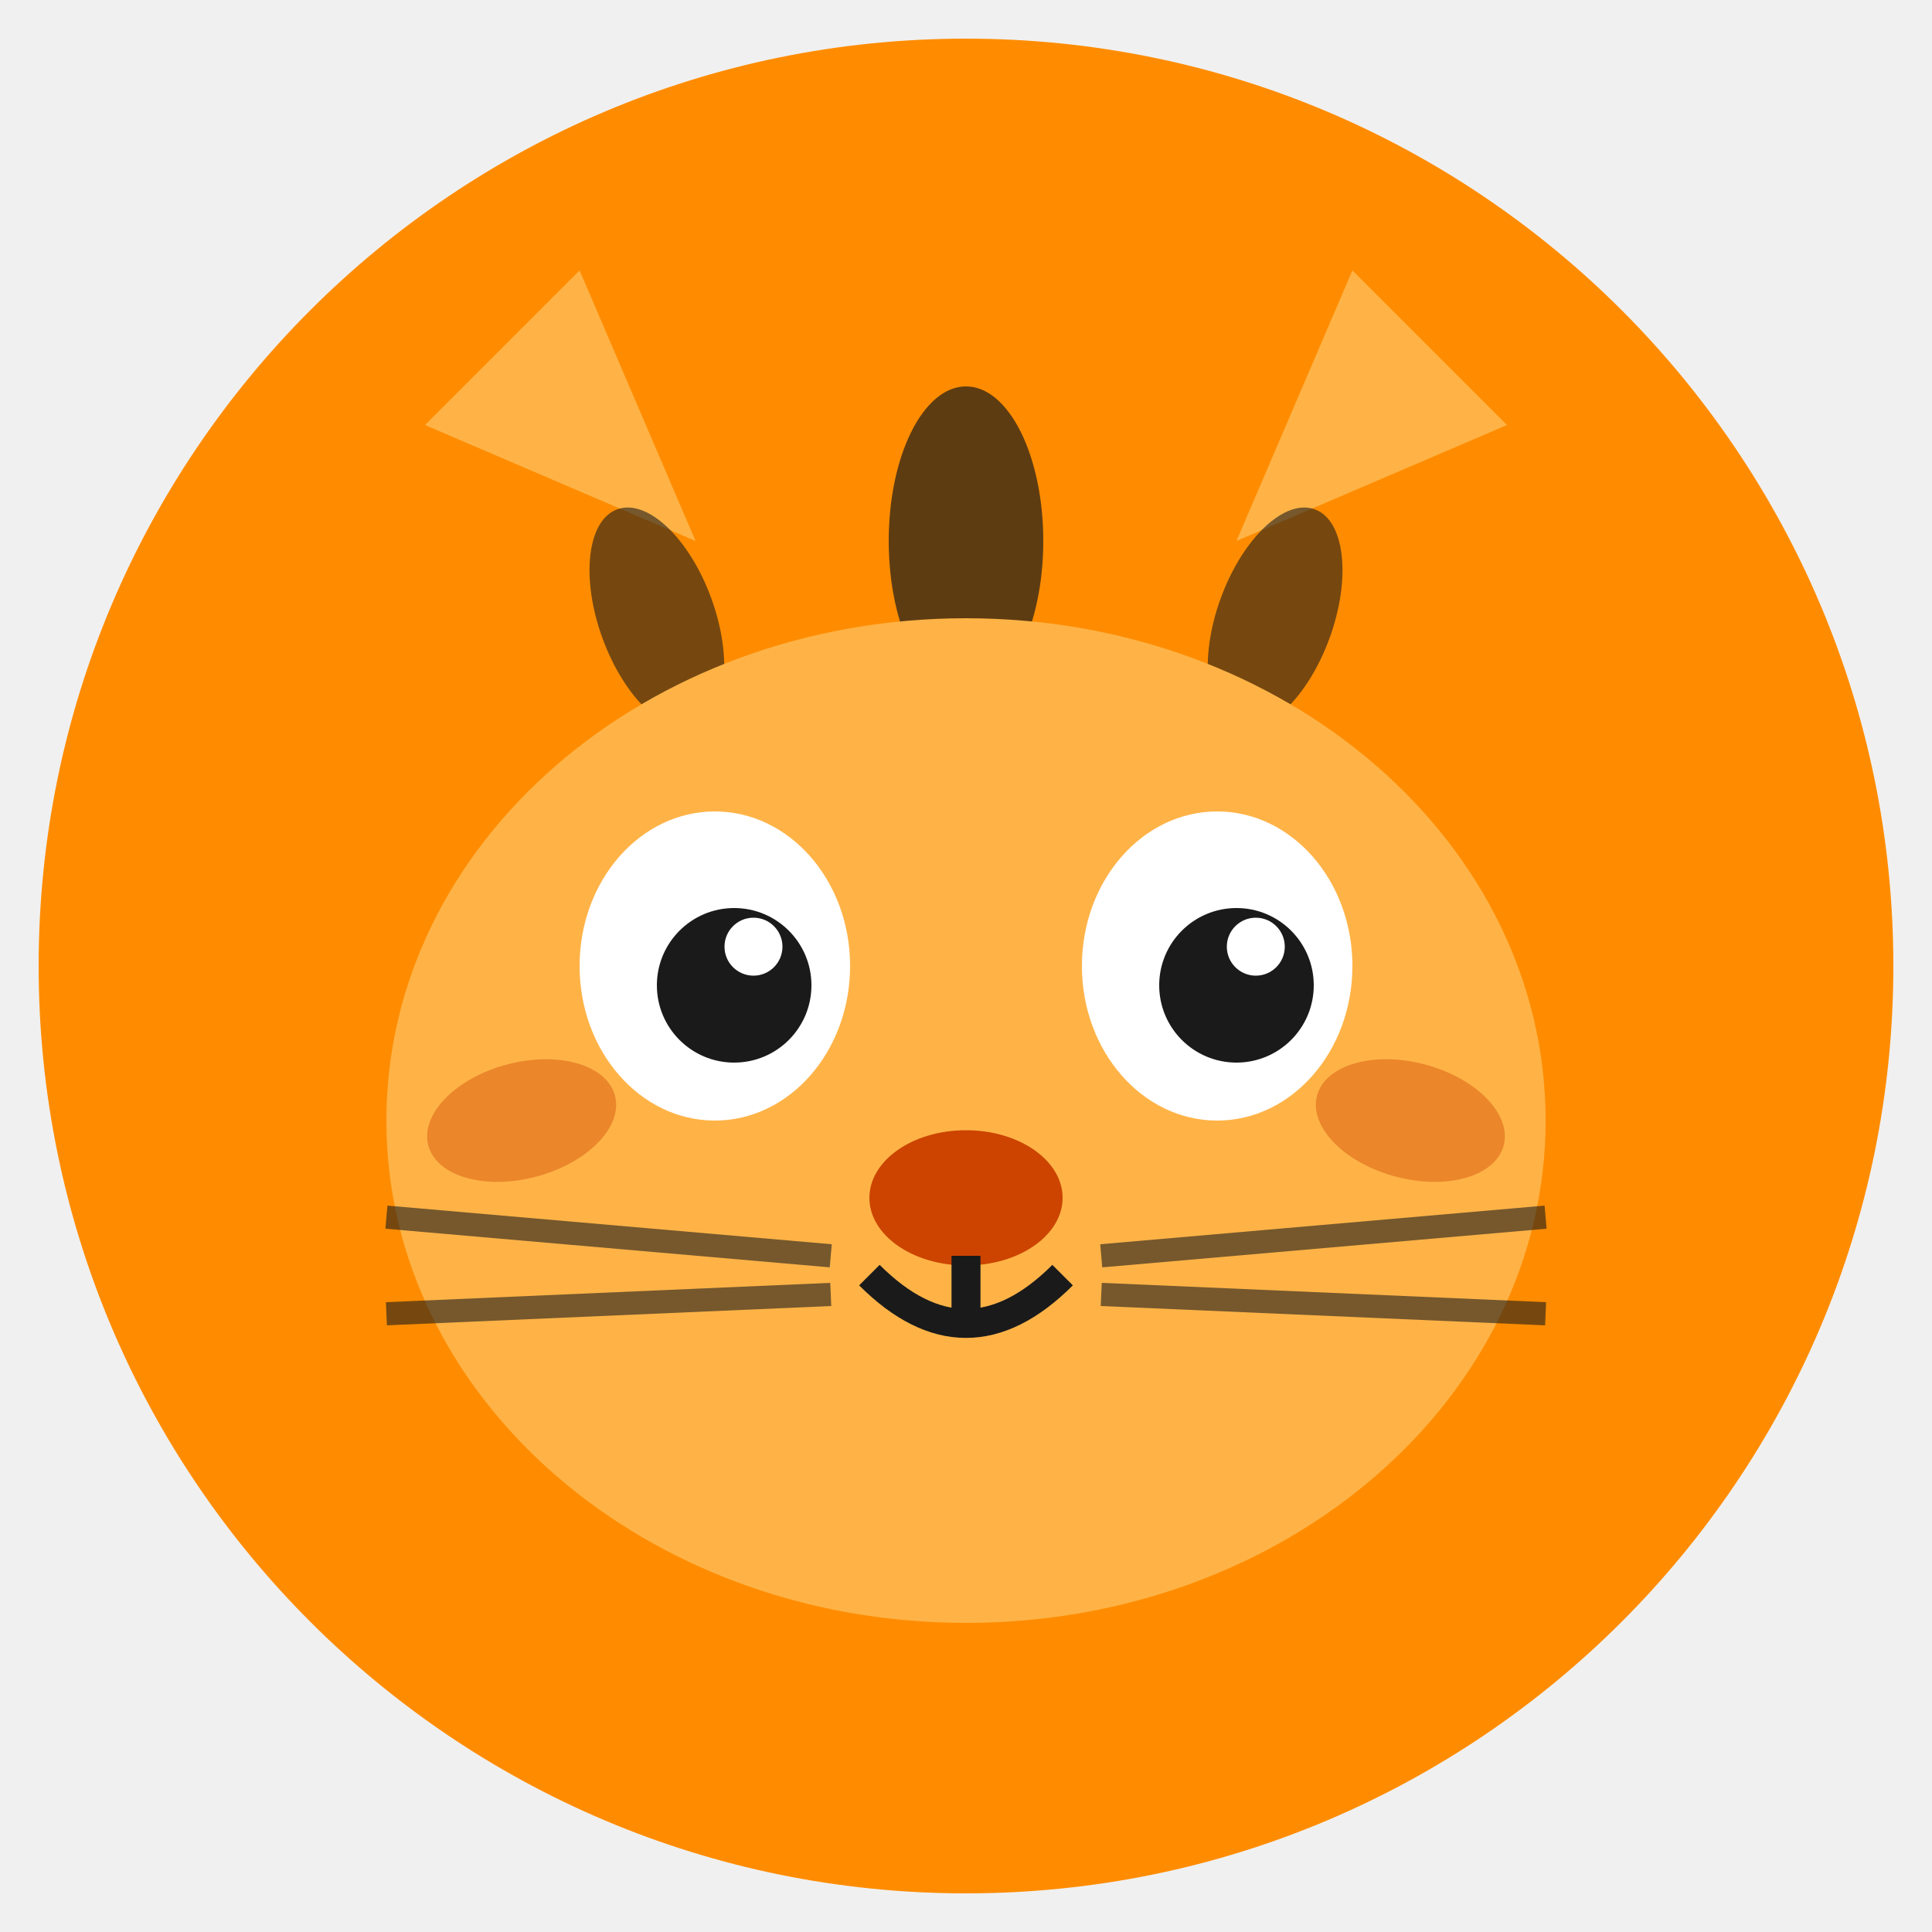
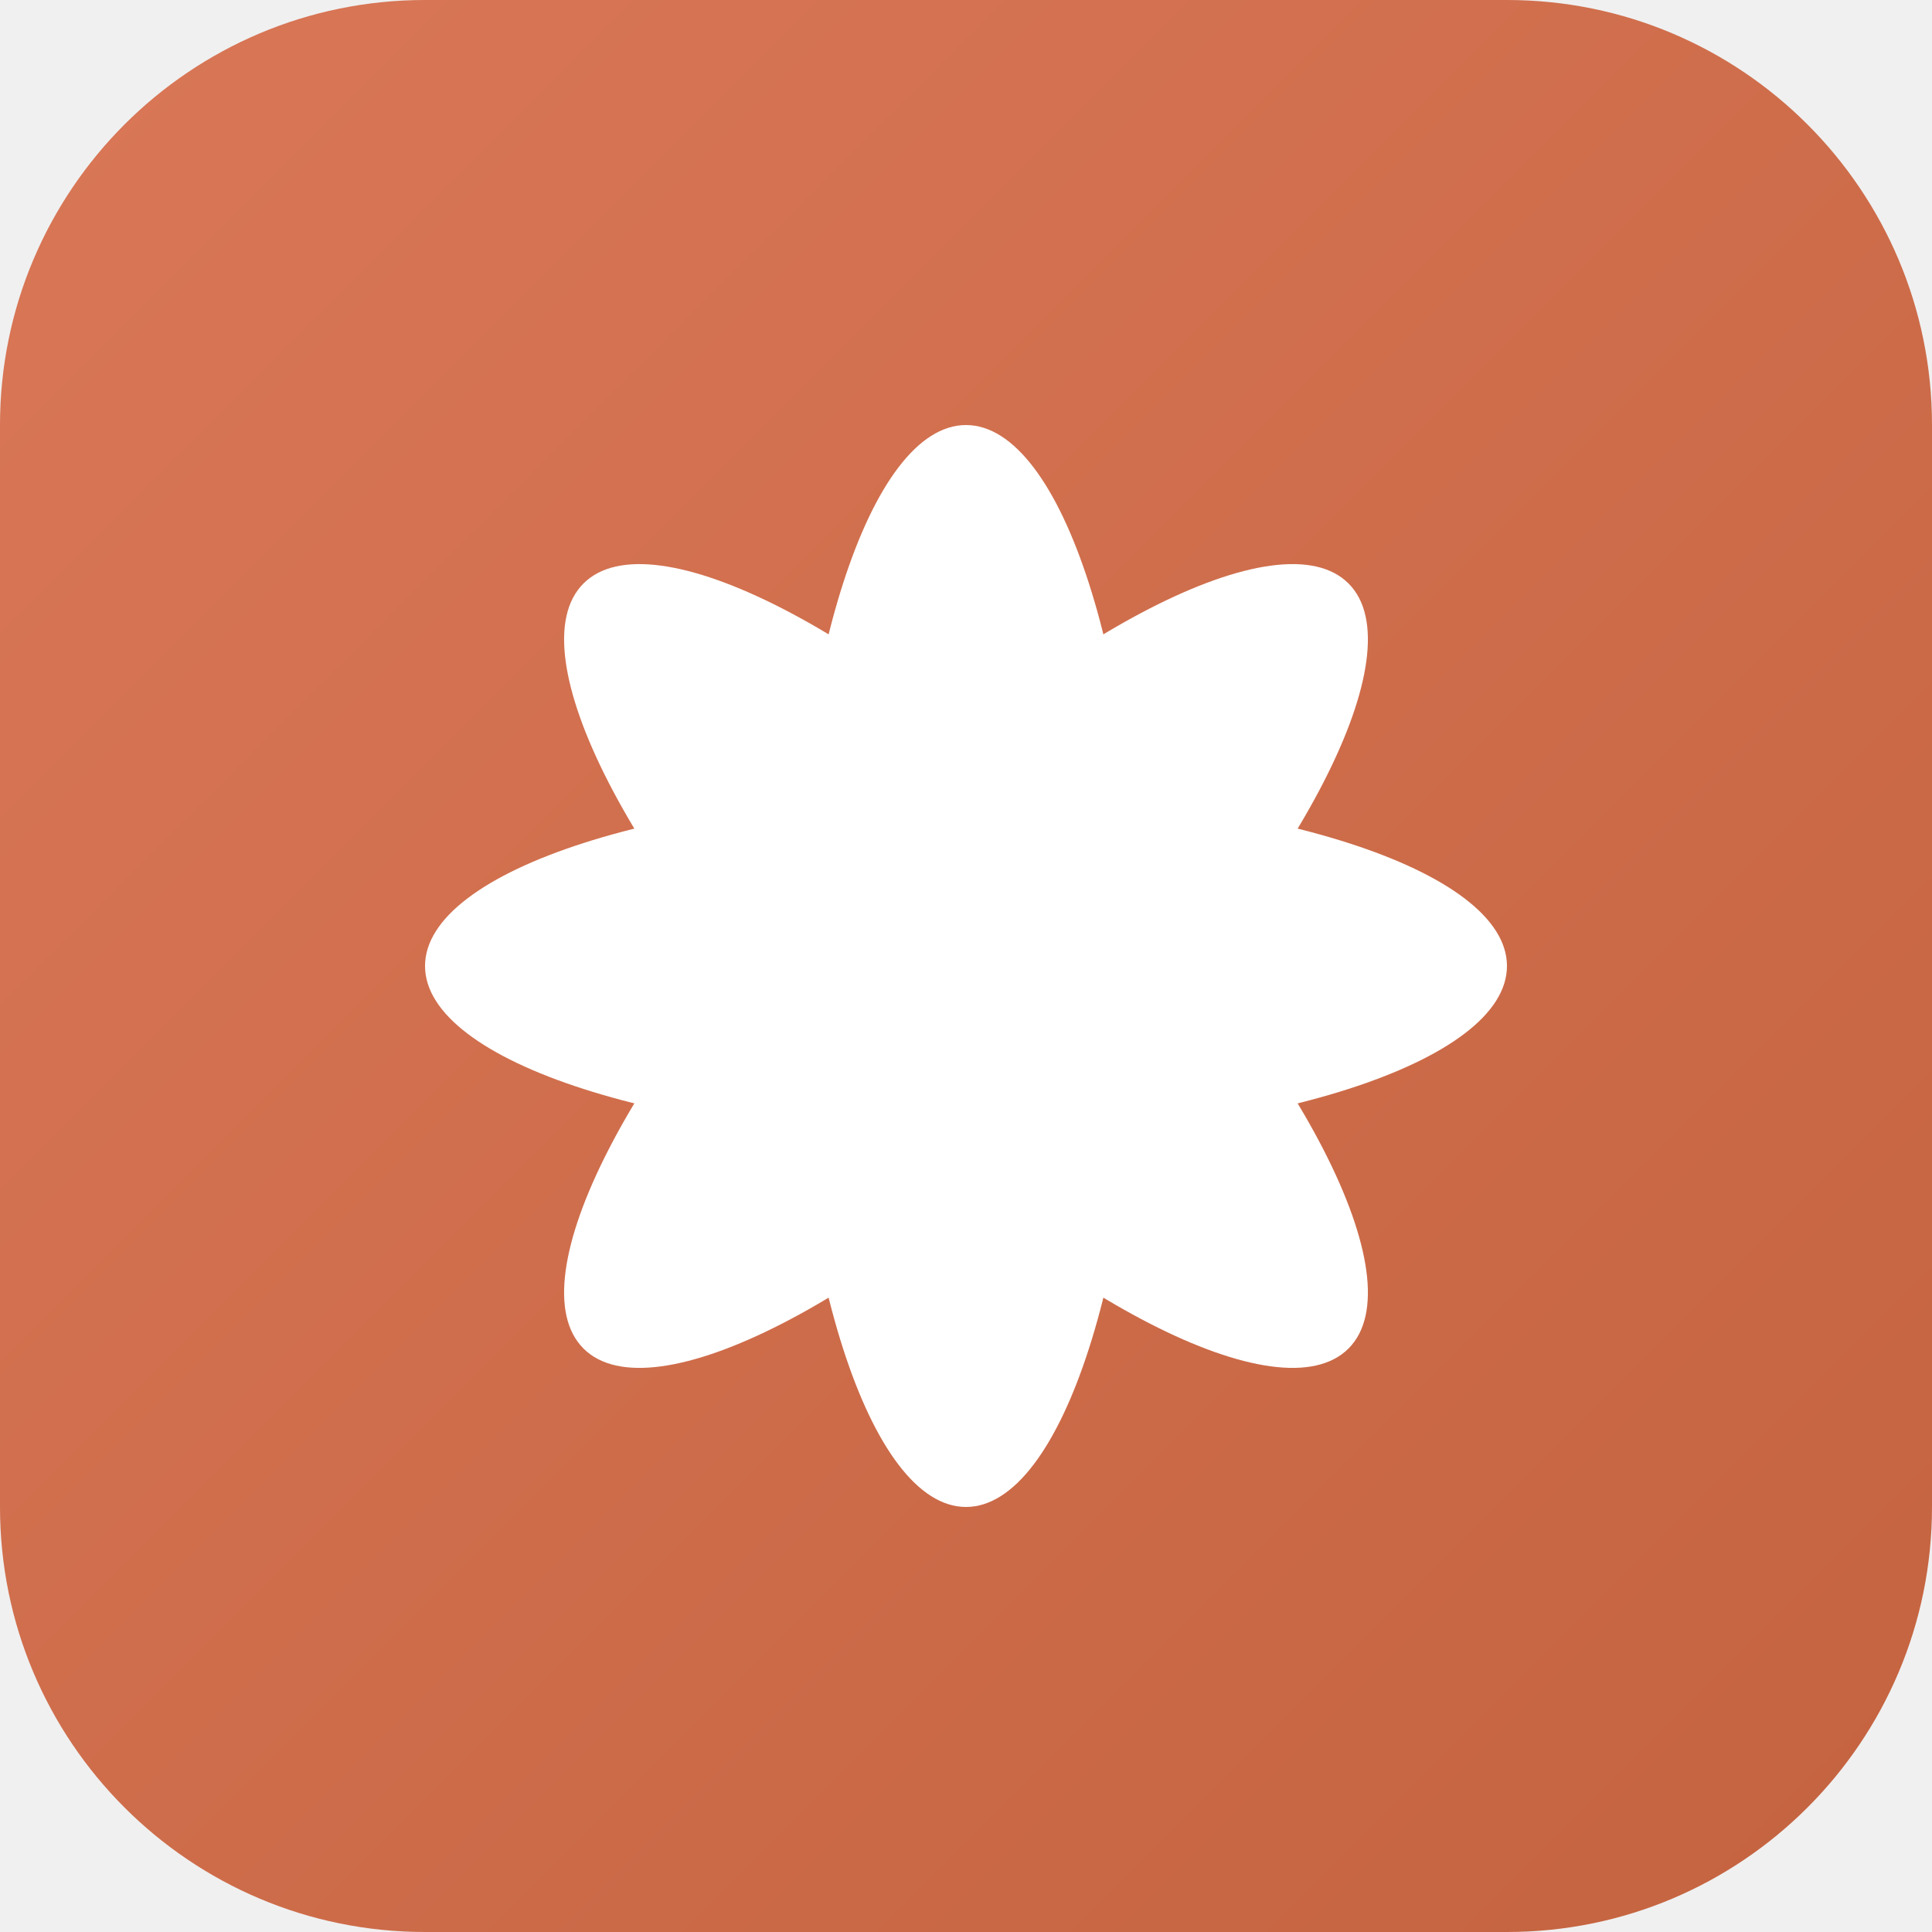
<svg xmlns="http://www.w3.org/2000/svg" viewBox="0 0 100 100">
-   <circle cx="50" cy="50" r="48" fill="#FF8C00" />
-   <polygon points="18,22 30,10 38,30" fill="#FF8C00" />
-   <polygon points="62,30 70,10 82,22" fill="#FF8C00" />
-   <polygon points="22,22 30,14 36,28" fill="#FFB347" />
-   <polygon points="64,28 70,14 78,22" fill="#FFB347" />
-   <ellipse cx="50" cy="28" rx="4" ry="8" fill="#1a1a1a" opacity="0.7" />
-   <ellipse cx="34" cy="32" rx="3" ry="6" fill="#1a1a1a" opacity="0.6" transform="rotate(-20 34 32)" />
-   <ellipse cx="66" cy="32" rx="3" ry="6" fill="#1a1a1a" opacity="0.6" transform="rotate(20 66 32)" />
-   <ellipse cx="50" cy="58" rx="30" ry="26" fill="#FFB347" />
-   <ellipse cx="37" cy="50" rx="7" ry="8" fill="white" />
-   <ellipse cx="63" cy="50" rx="7" ry="8" fill="white" />
-   <circle cx="38" cy="51" r="4" fill="#1a1a1a" />
-   <circle cx="64" cy="51" r="4" fill="#1a1a1a" />
-   <circle cx="39" cy="49" r="1.5" fill="white" />
-   <circle cx="65" cy="49" r="1.5" fill="white" />
-   <ellipse cx="50" cy="62" rx="5" ry="3.5" fill="#cc4400" />
-   <path d="M 45 66 Q 50 71 55 66" stroke="#1a1a1a" stroke-width="1.5" fill="none" />
-   <line x1="50" y1="65" x2="50" y2="69" stroke="#1a1a1a" stroke-width="1.5" />
-   <line x1="20" y1="63" x2="43" y2="65" stroke="#1a1a1a" stroke-width="1.2" opacity="0.6" />
-   <line x1="20" y1="68" x2="43" y2="67" stroke="#1a1a1a" stroke-width="1.2" opacity="0.6" />
-   <line x1="57" y1="65" x2="80" y2="63" stroke="#1a1a1a" stroke-width="1.2" opacity="0.6" />
-   <line x1="57" y1="67" x2="80" y2="68" stroke="#1a1a1a" stroke-width="1.2" opacity="0.6" />
-   <ellipse cx="27" cy="58" rx="5" ry="3" fill="#cc4400" opacity="0.4" transform="rotate(-15 27 58)" />
-   <ellipse cx="73" cy="58" rx="5" ry="3" fill="#cc4400" opacity="0.4" transform="rotate(15 73 58)" />
+   <defs>
+     <linearGradient id="bg" x1="0%" y1="0%" x2="100%" y2="100%">
+       <stop offset="0%" style="stop-color:#D97757" />
+       <stop offset="100%" style="stop-color:#C4633F" />
+     </linearGradient>
+   </defs>
+   <rect width="100" height="100" rx="22" ry="22" fill="url(#bg)" />
+   <g transform="translate(50,50)" fill="white">
+     <ellipse cx="0" cy="0" rx="9" ry="28" />
+     <ellipse cx="0" cy="0" rx="28" ry="9" />
+     <ellipse cx="0" cy="0" rx="9" ry="28" transform="rotate(45)" />
+     <ellipse cx="0" cy="0" rx="9" ry="28" transform="rotate(-45)" />
+   </g>
</svg>
